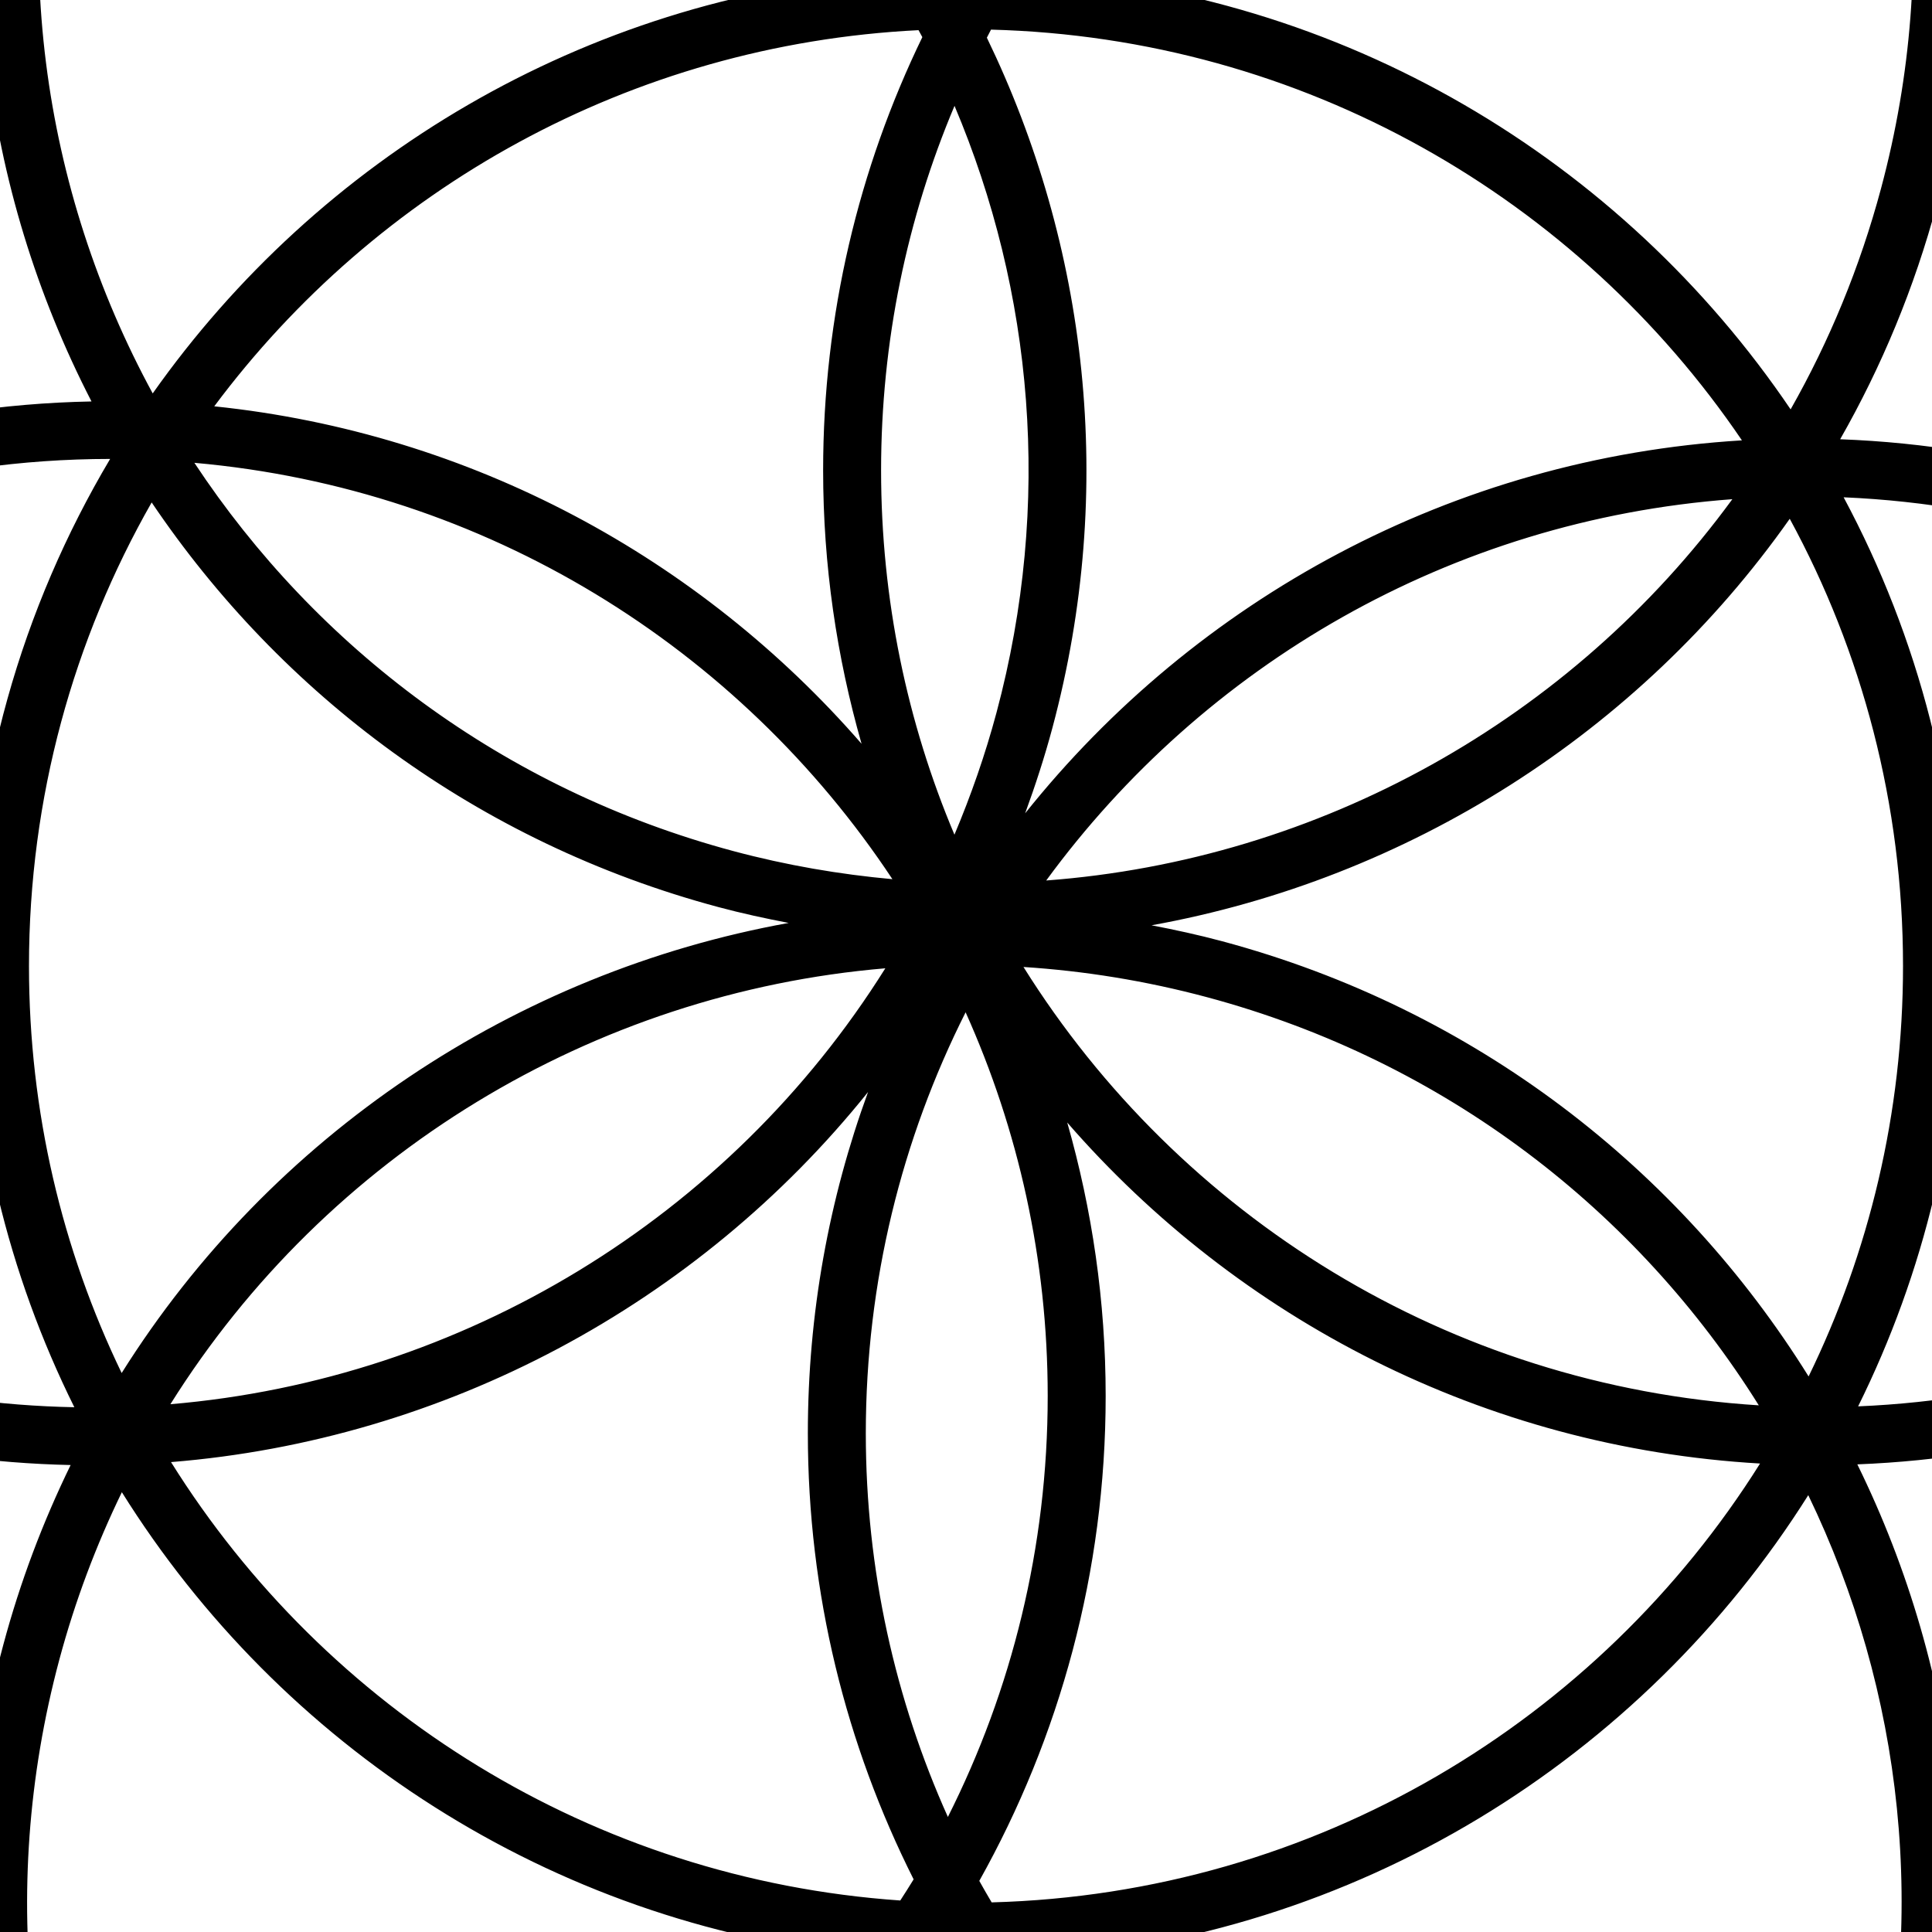
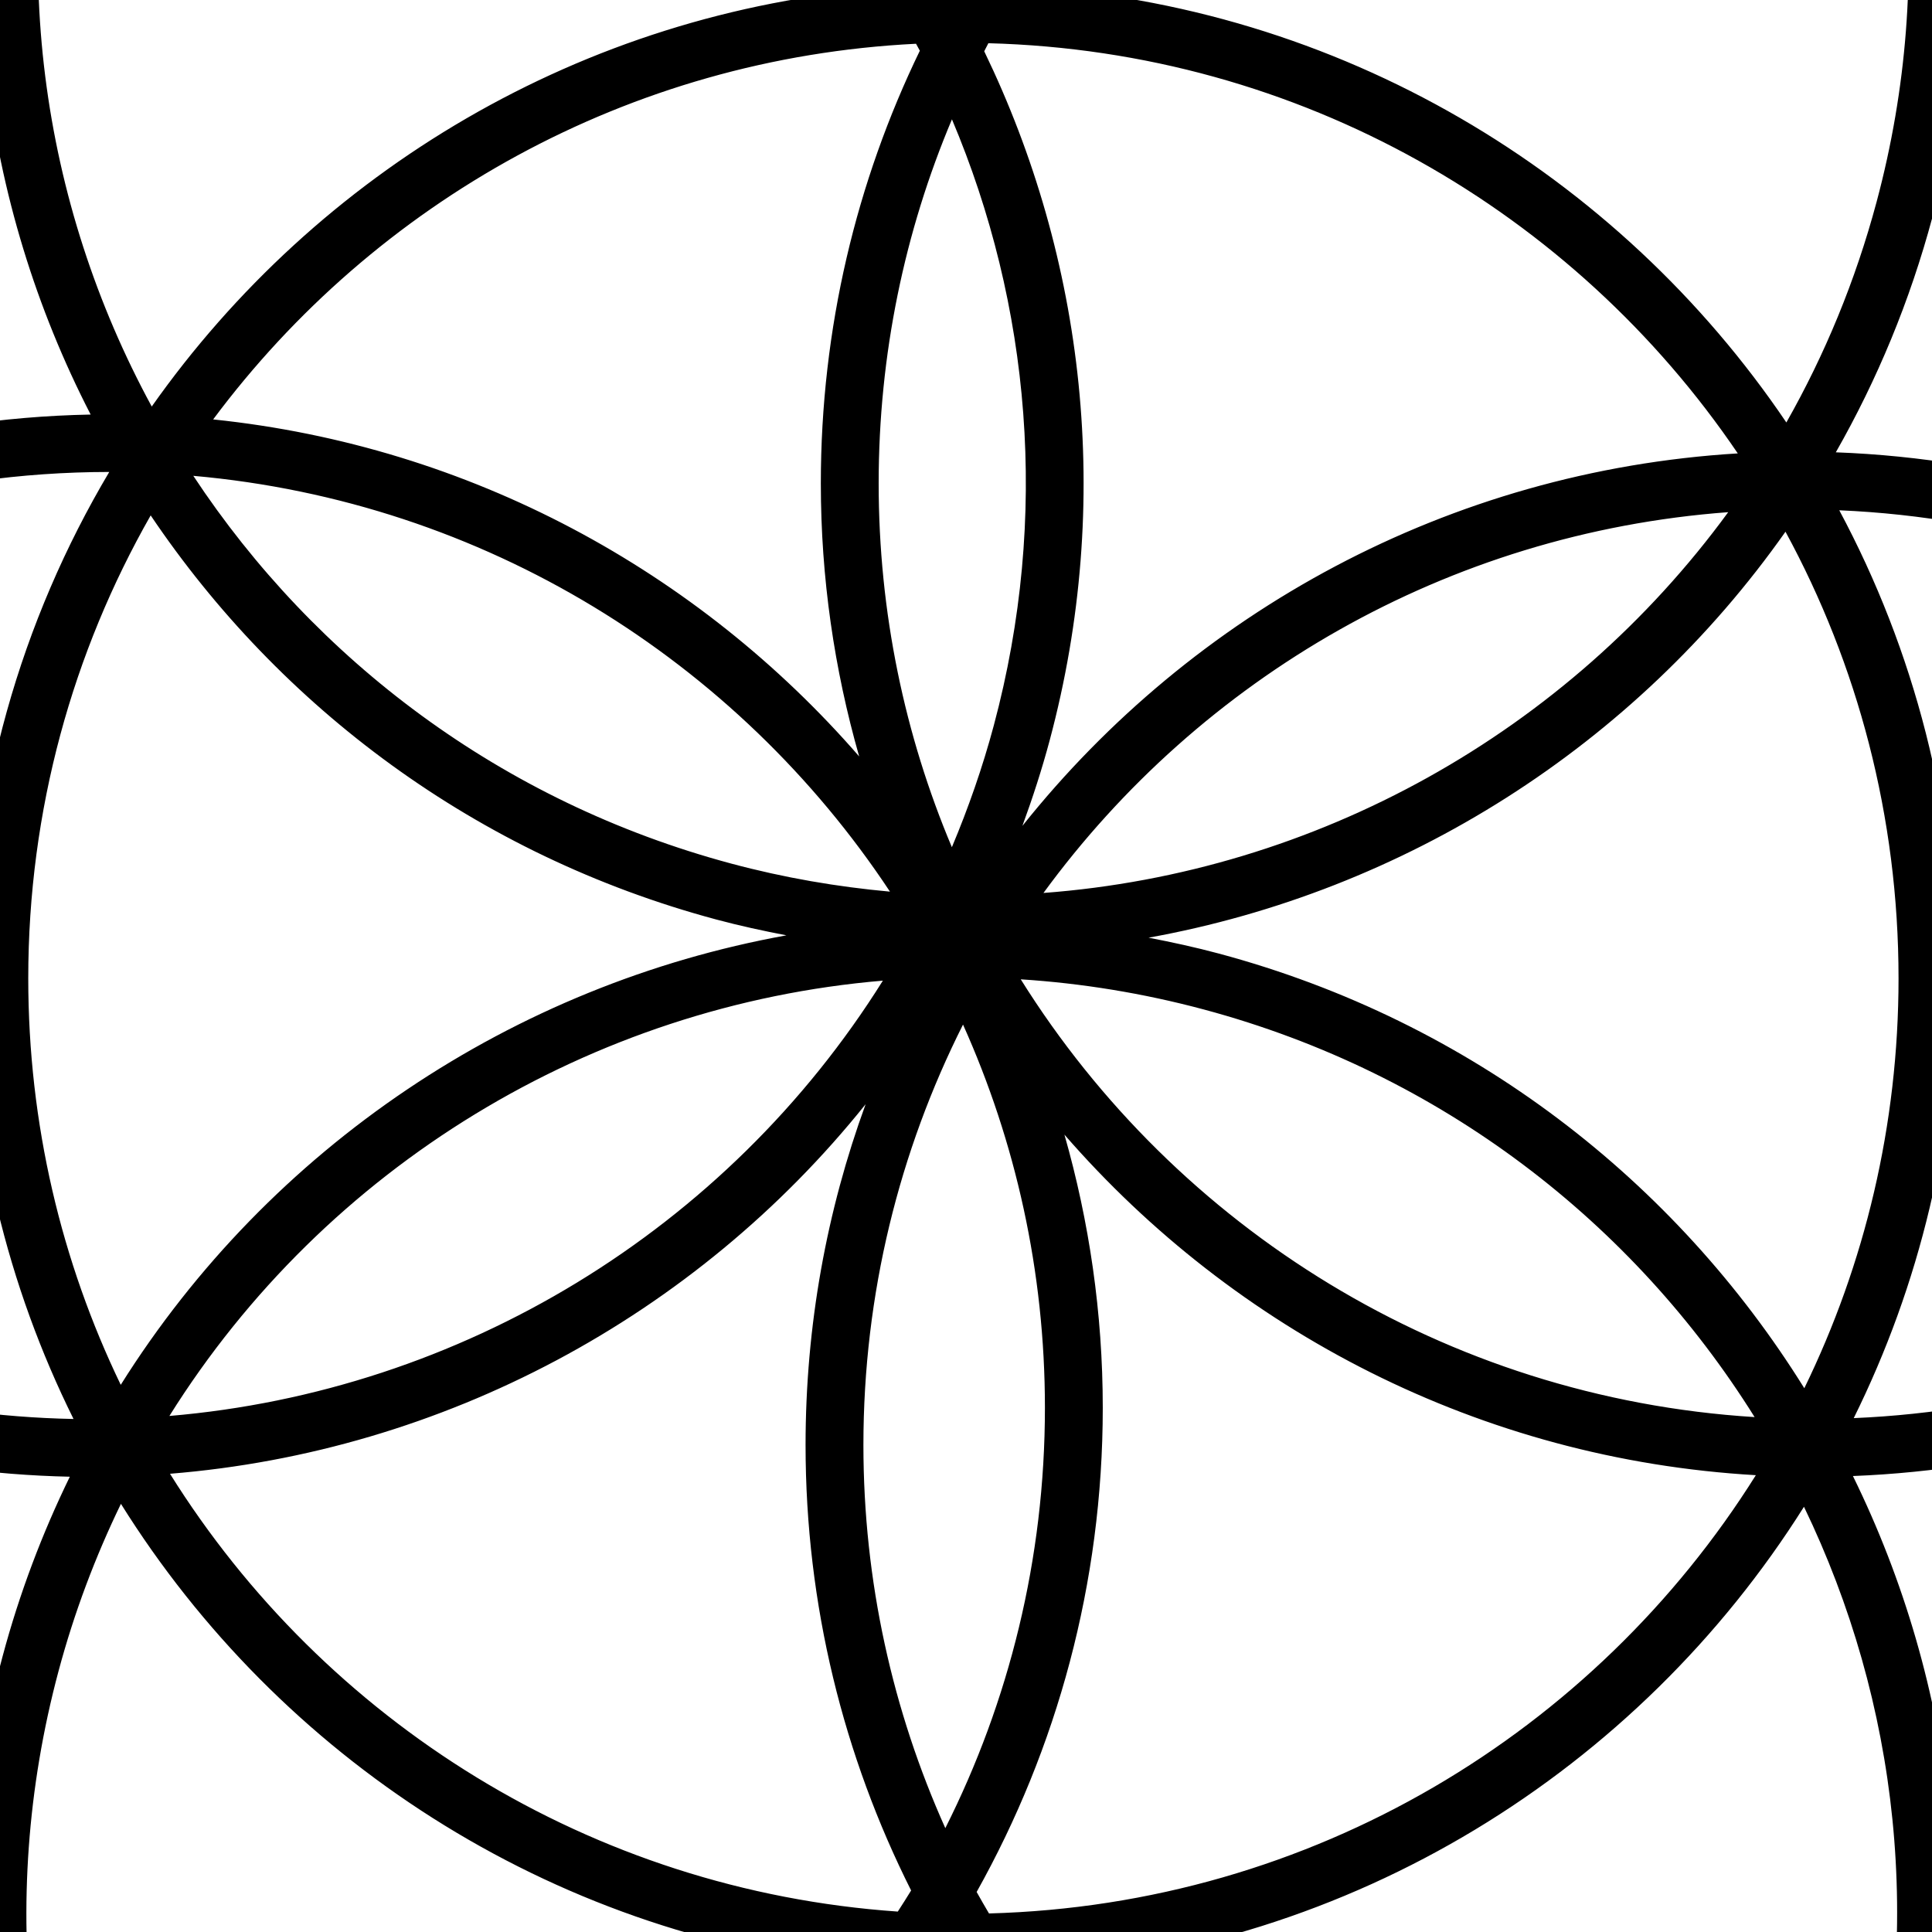
- <svg xmlns="http://www.w3.org/2000/svg" version="1.1" x="0" y="0" width="100" height="100" viewBox="0, 0, 100, 100" id="svg1221">
+ <svg xmlns="http://www.w3.org/2000/svg" version="1.1" x="0" y="0" width="200" height="200" viewBox="0 0 200 200" id="svg1221">
  <defs id="defs1225" />
-   <path id="path1387" style="color:#000000;font-style:normal;font-variant:normal;font-weight:normal;font-stretch:normal;font-size:medium;line-height:normal;font-family:sans-serif;font-variant-ligatures:normal;font-variant-position:normal;font-variant-caps:normal;font-variant-numeric:normal;font-variant-alternates:normal;font-variant-east-asian:normal;font-feature-settings:normal;font-variation-settings:normal;text-indent:0;text-align:start;text-decoration:none;text-decoration-line:none;text-decoration-style:solid;text-decoration-color:#000000;letter-spacing:normal;word-spacing:normal;text-transform:none;writing-mode:lr-tb;direction:ltr;text-orientation:mixed;dominant-baseline:auto;baseline-shift:baseline;text-anchor:start;white-space:normal;shape-padding:0;shape-margin:0;inline-size:0;clip-rule:nonzero;display:inline;overflow:visible;visibility:visible;isolation:auto;mix-blend-mode:normal;color-interpolation:sRGB;color-interpolation-filters:linearRGB;solid-color:#000000;solid-opacity:1;vector-effect:none;fill-opacity:1;fill-rule:nonzero;color-rendering:auto;image-rendering:auto;shape-rendering:auto;text-rendering:auto;enable-background:accumulate;stop-color:#000000;stop-opacity:1;opacity:1" d="M 50.998 -54.303 C 31.95 -54.488 14.185 -43.999 5.152 -27.166 C -17.756 -27.363 -38.815 -12.133 -45.018 11.014 C -48.605 24.404 -46.549 37.978 -40.33 49.232 C -43.804 56.163 -45.771 63.979 -45.771 72.254 C -45.771 100.457 -23.051 123.383 5.068 123.738 C 11.63 135.377 22.675 144.477 36.588 148.205 C 59.013 154.214 81.97 144.427 93.641 125.68 C 121.915 125.503 144.814 102.503 144.814 74.188 C 144.814 65.435 142.62 57.193 138.762 49.973 C 143.107 42.422 145.605 33.676 145.605 24.346 C 145.605 -3.481 123.487 -26.166 95.889 -27.109 C 89.402 -39.208 78.138 -48.709 63.844 -52.539 C 59.554 -53.689 55.245 -54.261 50.998 -54.303 z M 50.959 -51.307 C 54.96 -51.266 59.023 -50.727 63.068 -49.643 C 75.987 -46.181 86.278 -37.829 92.486 -27.113 C 74.157 -26.545 58.238 -16.388 49.57 -1.488 C 49.47 -1.487 49.371 -1.484 49.271 -1.482 C 42.675 -12.86 31.752 -21.733 18.057 -25.402 C 14.866 -26.257 11.666 -26.78 8.488 -27.016 C 17.187 -42.143 33.49 -51.485 50.959 -51.307 z M 94.055 -24.152 C 99.044 -13.989 100.525 -2.048 97.361 9.758 C 96.265 13.848 94.678 17.672 92.682 21.189 C 83.948 8.282 69.514 -0.454 53.006 -1.406 C 61.572 -15.057 76.74 -24.135 94.055 -24.152 z M 3.656 -24.148 C 2.496 -21.596 1.519 -18.921 0.77 -16.123 C -2.679 -3.254 -0.927 9.792 4.736 20.779 C -13.723 21.13 -29.812 31.201 -38.621 46.094 C -43.766 35.847 -45.323 23.747 -42.119 11.789 C -36.403 -9.543 -17.355 -23.701 3.656 -24.148 z M 6.947 -24.107 C 10.372 -23.946 13.832 -23.43 17.281 -22.506 C 29.652 -19.191 39.604 -11.386 45.879 -1.322 C 30.194 -0.077 16.486 8.202 7.904 20.363 C 2.176 9.827 0.316 -2.837 3.668 -15.348 C 4.493 -18.425 5.602 -21.348 6.947 -24.107 z M 97.422 -24.029 C 122.674 -22.325 142.605 -1.342 142.605 24.346 C 142.605 32.518 140.58 40.21 137.016 46.963 C 128.235 32.906 112.87 23.389 95.246 22.736 C 97.387 18.983 99.09 14.902 100.26 10.535 C 103.467 -1.433 102.173 -13.553 97.422 -24.029 z M 51.295 1.533 C 67.474 1.958 81.669 10.274 90.162 22.793 C 75.158 23.702 61.886 31.045 53.061 42.098 C 53.589 40.655 54.068 39.184 54.473 37.672 C 57.799 25.259 56.273 12.687 51.08 1.951 C 51.152 1.812 51.221 1.671 51.295 1.533 z M 47.543 1.561 C 47.607 1.682 47.677 1.8 47.74 1.922 C 44.452 8.702 42.605 16.31 42.605 24.346 C 42.605 29.255 43.308 33.999 44.594 38.498 C 36.251 28.903 24.428 22.414 11.09 21.031 C 19.472 9.787 32.613 2.304 47.543 1.561 z M 49.406 5.479 C 53.464 15.075 54.484 26.042 51.576 36.895 C 50.991 39.077 50.254 41.178 49.402 43.203 C 46.957 37.408 45.605 31.035 45.605 24.346 C 45.605 17.652 46.959 11.277 49.406 5.479 z M 5.701 23.754 C 1.133 31.443 -1.5 40.415 -1.5 50 C -1.5 58.202 0.431 65.953 3.848 72.838 C -0.013 72.764 -3.925 72.234 -7.824 71.189 C -20.54 67.782 -30.702 59.635 -36.939 49.162 C -28.74 34.032 -12.728 23.764 5.701 23.754 z M 10.061 23.955 C 25.163 25.29 38.263 33.529 46.191 45.506 C 43.456 45.257 40.707 44.788 37.963 44.053 C 26.04 40.858 16.364 33.494 10.061 23.955 z M 95.426 25.74 C 112.497 26.47 127.262 36.009 135.314 49.93 C 127.101 63.14 112.718 72.099 96.176 72.793 C 99.578 65.919 101.5 58.184 101.5 50 C 101.5 41.23 99.298 32.971 95.426 25.74 z M 89.666 25.838 C 81.32 37.253 68.301 44.516 54.152 45.574 C 62.299 34.439 75.078 26.922 89.666 25.838 z M 7.85 26.006 C 14.55 35.942 24.711 43.609 37.186 46.951 C 38.397 47.276 39.61 47.538 40.822 47.771 C 26.679 50.324 14.04 58.738 6.297 71.068 C 3.223 64.698 1.5 57.552 1.5 50 C 1.5 41.265 3.816 33.082 7.85 26.006 z M 92.637 26.852 C 96.376 33.73 98.5 41.614 98.5 50 C 98.5 57.622 96.741 64.829 93.613 71.244 C 86.949 60.538 76.377 52.233 63.246 48.715 C 62.033 48.39 60.818 48.126 59.604 47.893 C 72.87 45.5 84.815 37.954 92.637 26.852 z M 52.975 50.051 C 56.125 50.254 59.302 50.765 62.469 51.613 C 74.817 54.922 84.759 62.702 91.035 72.74 C 74.966 71.737 61.034 62.927 52.975 50.051 z M 45.824 50.119 C 37.728 63.046 23.939 71.406 8.82 72.682 C 16.916 59.755 30.705 51.394 45.824 50.119 z M -38.492 52.324 C -31.805 62.661 -21.419 70.654 -8.602 74.088 C -4.509 75.184 -0.4 75.744 3.656 75.83 C 2.226 78.76 1.047 81.864 0.172 85.131 C -3.138 97.485 -1.642 109.995 3.492 120.697 C -22.271 119.53 -42.771 98.308 -42.771 72.254 C -42.771 65.146 -41.234 58.404 -38.492 52.324 z M 49.98 52.396 C 52.702 58.458 54.229 65.174 54.229 72.254 C 54.229 80.095 52.361 87.493 49.062 94.045 C 46.341 87.984 44.814 81.267 44.814 74.188 C 44.814 66.346 46.682 58.948 49.98 52.396 z M 136.928 52.941 C 140.056 59.357 141.814 66.565 141.814 74.188 C 141.814 100.298 121.224 121.555 95.381 122.637 C 97.174 119.26 98.631 115.639 99.662 111.789 C 103.017 99.27 101.436 86.591 96.135 75.795 C 113.14 75.134 128.038 66.221 136.928 52.941 z M 44.93 56.523 C 42.915 62.034 41.814 67.983 41.814 74.188 C 41.814 82.489 43.794 90.328 47.289 97.275 C 47.066 97.645 46.83 98.006 46.598 98.369 C 30.657 97.265 16.853 88.48 8.852 75.678 C 23.011 74.535 36.099 67.535 44.93 56.523 z M 55.24 58.102 C 64.07 68.258 76.803 74.927 91.1 75.752 C 82.745 89.065 68.109 98.015 51.328 98.467 C 51.114 98.096 50.892 97.73 50.688 97.354 C 54.847 89.924 57.229 81.367 57.229 72.254 C 57.229 67.345 56.526 62.6 55.24 58.102 z M 6.307 77.236 C 14.514 90.368 28.465 99.546 44.639 101.223 C 36.003 112.807 22.311 120.384 6.82 120.727 C 1.467 110.372 -0.187 98.064 3.07 85.906 C 3.886 82.862 4.981 79.97 6.307 77.236 z M 93.596 77.389 C 98.473 87.49 99.897 99.316 96.764 111.012 C 95.646 115.184 94.014 119.079 91.961 122.654 C 75.807 122.211 61.635 113.899 53.152 101.395 C 70.195 100.362 85.002 91.031 93.596 77.389 z M 48.135 101.453 C 48.643 101.471 49.151 101.489 49.662 101.492 C 58.242 115.171 73.065 124.536 90.129 125.58 C 78.878 142.276 57.911 150.812 37.363 145.307 C 24.811 141.943 14.751 133.957 8.494 123.678 C 24.934 122.806 39.332 114.207 48.135 101.453 z " />
+   <path id="path1387" style="color:#000000;font-style:normal;font-variant:normal;font-weight:normal;font-stretch:normal;font-size:medium;line-height:normal;font-family:sans-serif;font-variant-ligatures:normal;font-variant-position:normal;font-variant-caps:normal;font-variant-numeric:normal;font-variant-alternates:normal;font-variant-east-asian:normal;font-feature-settings:normal;font-variation-settings:normal;text-indent:0;text-align:start;text-decoration:none;text-decoration-line:none;text-decoration-style:solid;text-decoration-color:#000000;letter-spacing:normal;word-spacing:normal;text-transform:none;writing-mode:lr-tb;direction:ltr;text-orientation:mixed;dominant-baseline:auto;baseline-shift:baseline;text-anchor:start;white-space:normal;shape-padding:0;shape-margin:0;inline-size:0;clip-rule:nonzero;display:inline;overflow:visible;visibility:visible;opacity:1;isolation:auto;mix-blend-mode:normal;color-interpolation:sRGB;color-interpolation-filters:linearRGB;solid-color:#000000;solid-opacity:1;vector-effect:none;fill-opacity:1;fill-rule:nonzero;stroke-width:1.997;color-rendering:auto;image-rendering:auto;shape-rendering:auto;text-rendering:auto;enable-background:accumulate;stop-color:#000000;stop-opacity:1" d="m 101.723,-107.048 c -38.02,-0.371 -73.479,20.581 -91.508,54.2 -45.726,-0.393 -87.76,30.026 -100.139,76.257 -7.161,26.744 -3.057,53.855 9.356,76.335 -6.934,13.843 -10.861,29.453 -10.861,45.981 4e-6,56.331 45.349,102.12 101.477,102.83 13.096,23.246 35.143,41.422 62.913,48.868 44.761,12.001 90.583,-7.547 113.877,-44.99 56.435,-0.353 102.143,-46.291 102.143,-102.846 0,-17.481 -4.38,-33.943 -12.081,-48.365 8.674,-15.081 13.66,-32.55 13.66,-51.185 0,-55.579 -44.148,-100.888 -99.235,-102.772 -12.948,-24.164 -35.431,-43.141 -63.962,-50.791 -8.563,-2.296 -17.164,-3.44 -25.64,-3.523 z m -0.078,5.984 c 7.986,0.082 16.096,1.159 24.17,3.324 25.786,6.914 46.326,23.596 58.718,44.998 -36.585,1.136 -68.36,21.421 -85.661,51.181 -0.2,0.002 -0.397,0.009 -0.596,0.012 C 85.11,-24.274 63.309,-41.995 35.972,-49.325 29.604,-51.032 23.217,-52.077 16.874,-52.547 c 17.363,-30.215 49.904,-48.873 84.772,-48.517 z m 86.019,54.236 c 9.958,20.299 12.914,44.15 6.6,67.729 -2.187,8.169 -5.357,15.807 -9.341,22.833 C 167.491,17.953 138.681,0.506 105.731,-1.397 122.829,-28.661 153.104,-46.792 187.664,-46.828 Z m -180.436,0.008 c -2.317,5.099 -4.266,10.442 -5.762,16.029 -6.883,25.704 -3.386,51.76 7.918,73.705 -36.845,0.701 -68.959,20.816 -86.542,50.561 -10.27,-20.467 -13.378,-44.634 -6.982,-68.517 11.409,-42.607 49.429,-70.884 91.368,-71.778 z m 6.569,0.082 c 6.836,0.322 13.743,1.353 20.627,3.199 24.692,6.621 44.557,22.209 57.081,42.31 C 60.199,1.259 32.837,17.794 15.708,42.084 4.274,21.039 0.561,-4.255 7.252,-29.242 c 1.646,-6.146 3.86,-11.984 6.545,-17.496 z m 180.588,0.156 c 50.404,3.403 90.187,45.314 90.187,96.62 0,16.323 -4.044,31.686 -11.157,45.174 -17.526,-28.077 -48.195,-47.085 -83.372,-48.388 4.272,-7.496 7.672,-15.647 10.007,-24.37 6.401,-23.904 3.819,-48.113 -5.664,-69.036 z M 102.316,4.474 c 32.293,0.848 60.627,17.457 77.579,42.462 -29.949,1.815 -56.439,16.481 -74.055,38.557 1.054,-2.881 2.01,-5.82 2.819,-8.84 6.639,-24.793 3.594,-49.902 -6.772,-71.345 0.145,-0.278 0.282,-0.559 0.429,-0.835 z m -7.489,0.055 c 0.129,0.242 0.267,0.479 0.394,0.722 -6.563,13.542 -10.249,28.737 -10.249,44.787 0,9.805 1.403,19.281 3.969,28.267 C 72.289,59.14 48.689,46.179 22.066,43.418 38.796,20.96 65.027,6.013 94.827,4.529 Z m 3.719,7.825 c 8.099,19.166 10.136,41.071 4.331,62.748 -1.167,4.359 -2.639,8.555 -4.339,12.6 -4.88,-11.576 -7.579,-24.303 -7.579,-37.664 0,-13.369 2.701,-26.103 7.586,-37.684 z M 11.311,48.856 c -9.118,15.357 -14.374,33.277 -14.374,52.422 0,16.381 3.855,31.863 10.674,45.614 -7.705,-0.148 -15.515,-1.206 -23.297,-3.292 -25.38,-6.805 -45.665,-23.079 -58.114,-43.995 16.366,-30.219 48.326,-50.728 85.111,-50.748 z m 8.701,0.402 c 30.144,2.667 56.292,19.123 72.117,43.044 -5.459,-0.497 -10.947,-1.434 -16.424,-2.902 -23.798,-6.381 -43.112,-21.09 -55.693,-40.141 z m 170.389,3.566 c 34.075,1.459 63.545,20.509 79.618,48.314 -16.395,26.385 -45.103,44.279 -78.121,45.665 6.791,-13.729 10.627,-29.179 10.627,-45.525 0,-17.517 -4.394,-34.012 -12.124,-48.454 z m -11.497,0.195 c -16.659,22.8 -42.646,37.305 -70.885,39.42 16.261,-22.241 41.767,-37.254 70.885,-39.42 z m -163.306,0.335 c 13.373,19.846 33.656,35.158 58.555,41.834 2.418,0.648 4.839,1.172 7.259,1.638 C 53.183,101.924 27.955,118.731 12.5,143.357 6.365,130.634 2.925,116.361 2.925,101.277 c 0,-17.446 4.622,-33.791 12.674,-47.924 z m 169.235,1.689 c 7.464,13.737 11.703,29.486 11.703,46.235 0,15.224 -3.511,29.619 -9.754,42.431 -13.302,-21.383 -34.404,-37.971 -60.613,-44.998 -2.422,-0.649 -4.846,-1.176 -7.271,-1.642 26.479,-4.779 50.322,-19.851 65.934,-42.025 z m -79.166,46.336 c 6.288,0.406 12.629,1.426 18.95,3.121 24.648,6.609 44.491,22.148 57.019,42.197 -32.075,-2.003 -59.882,-19.6 -75.969,-45.318 z m -14.272,0.137 c -16.159,25.819 -43.682,42.517 -73.86,45.064 16.159,-25.819 43.682,-42.517 73.86,-45.064 z m -168.296,4.404 c 13.347,20.645 34.079,36.609 59.662,43.469 8.168,2.19 16.371,3.307 24.467,3.48 -2.855,5.853 -5.208,12.052 -6.955,18.577 -6.607,24.675 -3.62,49.661 6.627,71.037 -51.424,-2.332 -92.342,-44.719 -92.342,-96.756 0,-14.196 3.069,-27.662 8.541,-39.806 z m 176.592,0.144 c 5.432,12.106 8.479,25.522 8.479,39.661 0,15.662 -3.728,30.437 -10.311,43.523 -5.432,-12.106 -8.479,-25.522 -8.479,-39.661 0,-15.662 3.728,-30.437 10.311,-43.523 z m 173.547,1.088 c 6.244,12.813 9.754,27.21 9.754,42.435 0,52.151 -41.1,94.607 -92.682,96.768 3.58,-6.745 6.487,-13.977 8.545,-21.666 6.696,-25.005 3.54,-50.329 -7.041,-71.891 33.943,-1.321 63.68,-19.123 81.423,-45.646 z m -183.628,7.154 c -4.021,11.006 -6.218,22.889 -6.218,35.281 0,16.581 3.952,32.238 10.927,46.114 -0.445,0.738 -0.916,1.459 -1.38,2.185 -31.817,-2.205 -59.371,-19.752 -75.341,-45.322 28.263,-2.283 54.386,-16.264 72.012,-38.257 z m 20.58,3.152 c 17.625,20.285 43.039,33.605 71.575,35.253 -16.675,26.59 -45.889,44.467 -79.384,45.369 -0.428,-0.74 -0.87,-1.472 -1.279,-2.224 8.302,-14.838 13.056,-31.93 13.056,-50.132 0,-9.805 -1.403,-19.281 -3.969,-28.267 z m -97.672,38.218 c 16.382,26.228 44.229,44.56 76.511,47.908 -17.236,23.138 -44.566,38.271 -75.486,38.955 C 2.86,221.859 -0.443,197.276 6.059,172.993 c 1.628,-6.081 3.814,-11.857 6.46,-17.317 z m 174.229,0.304 c 9.735,20.175 12.578,43.796 6.323,67.156 -2.231,8.333 -5.489,16.113 -9.586,23.254 -32.244,-0.885 -60.531,-17.487 -77.462,-42.462 34.017,-2.061 63.573,-20.7 80.725,-47.947 z m -90.74,48.064 c 1.014,0.036 2.028,0.071 3.049,0.078 17.125,27.322 46.712,46.025 80.772,48.111 -22.456,33.348 -64.307,50.397 -105.32,39.4 -25.055,-6.718 -45.135,-22.669 -57.623,-43.2 32.815,-1.742 61.552,-18.915 79.123,-44.389 z" />
</svg>
